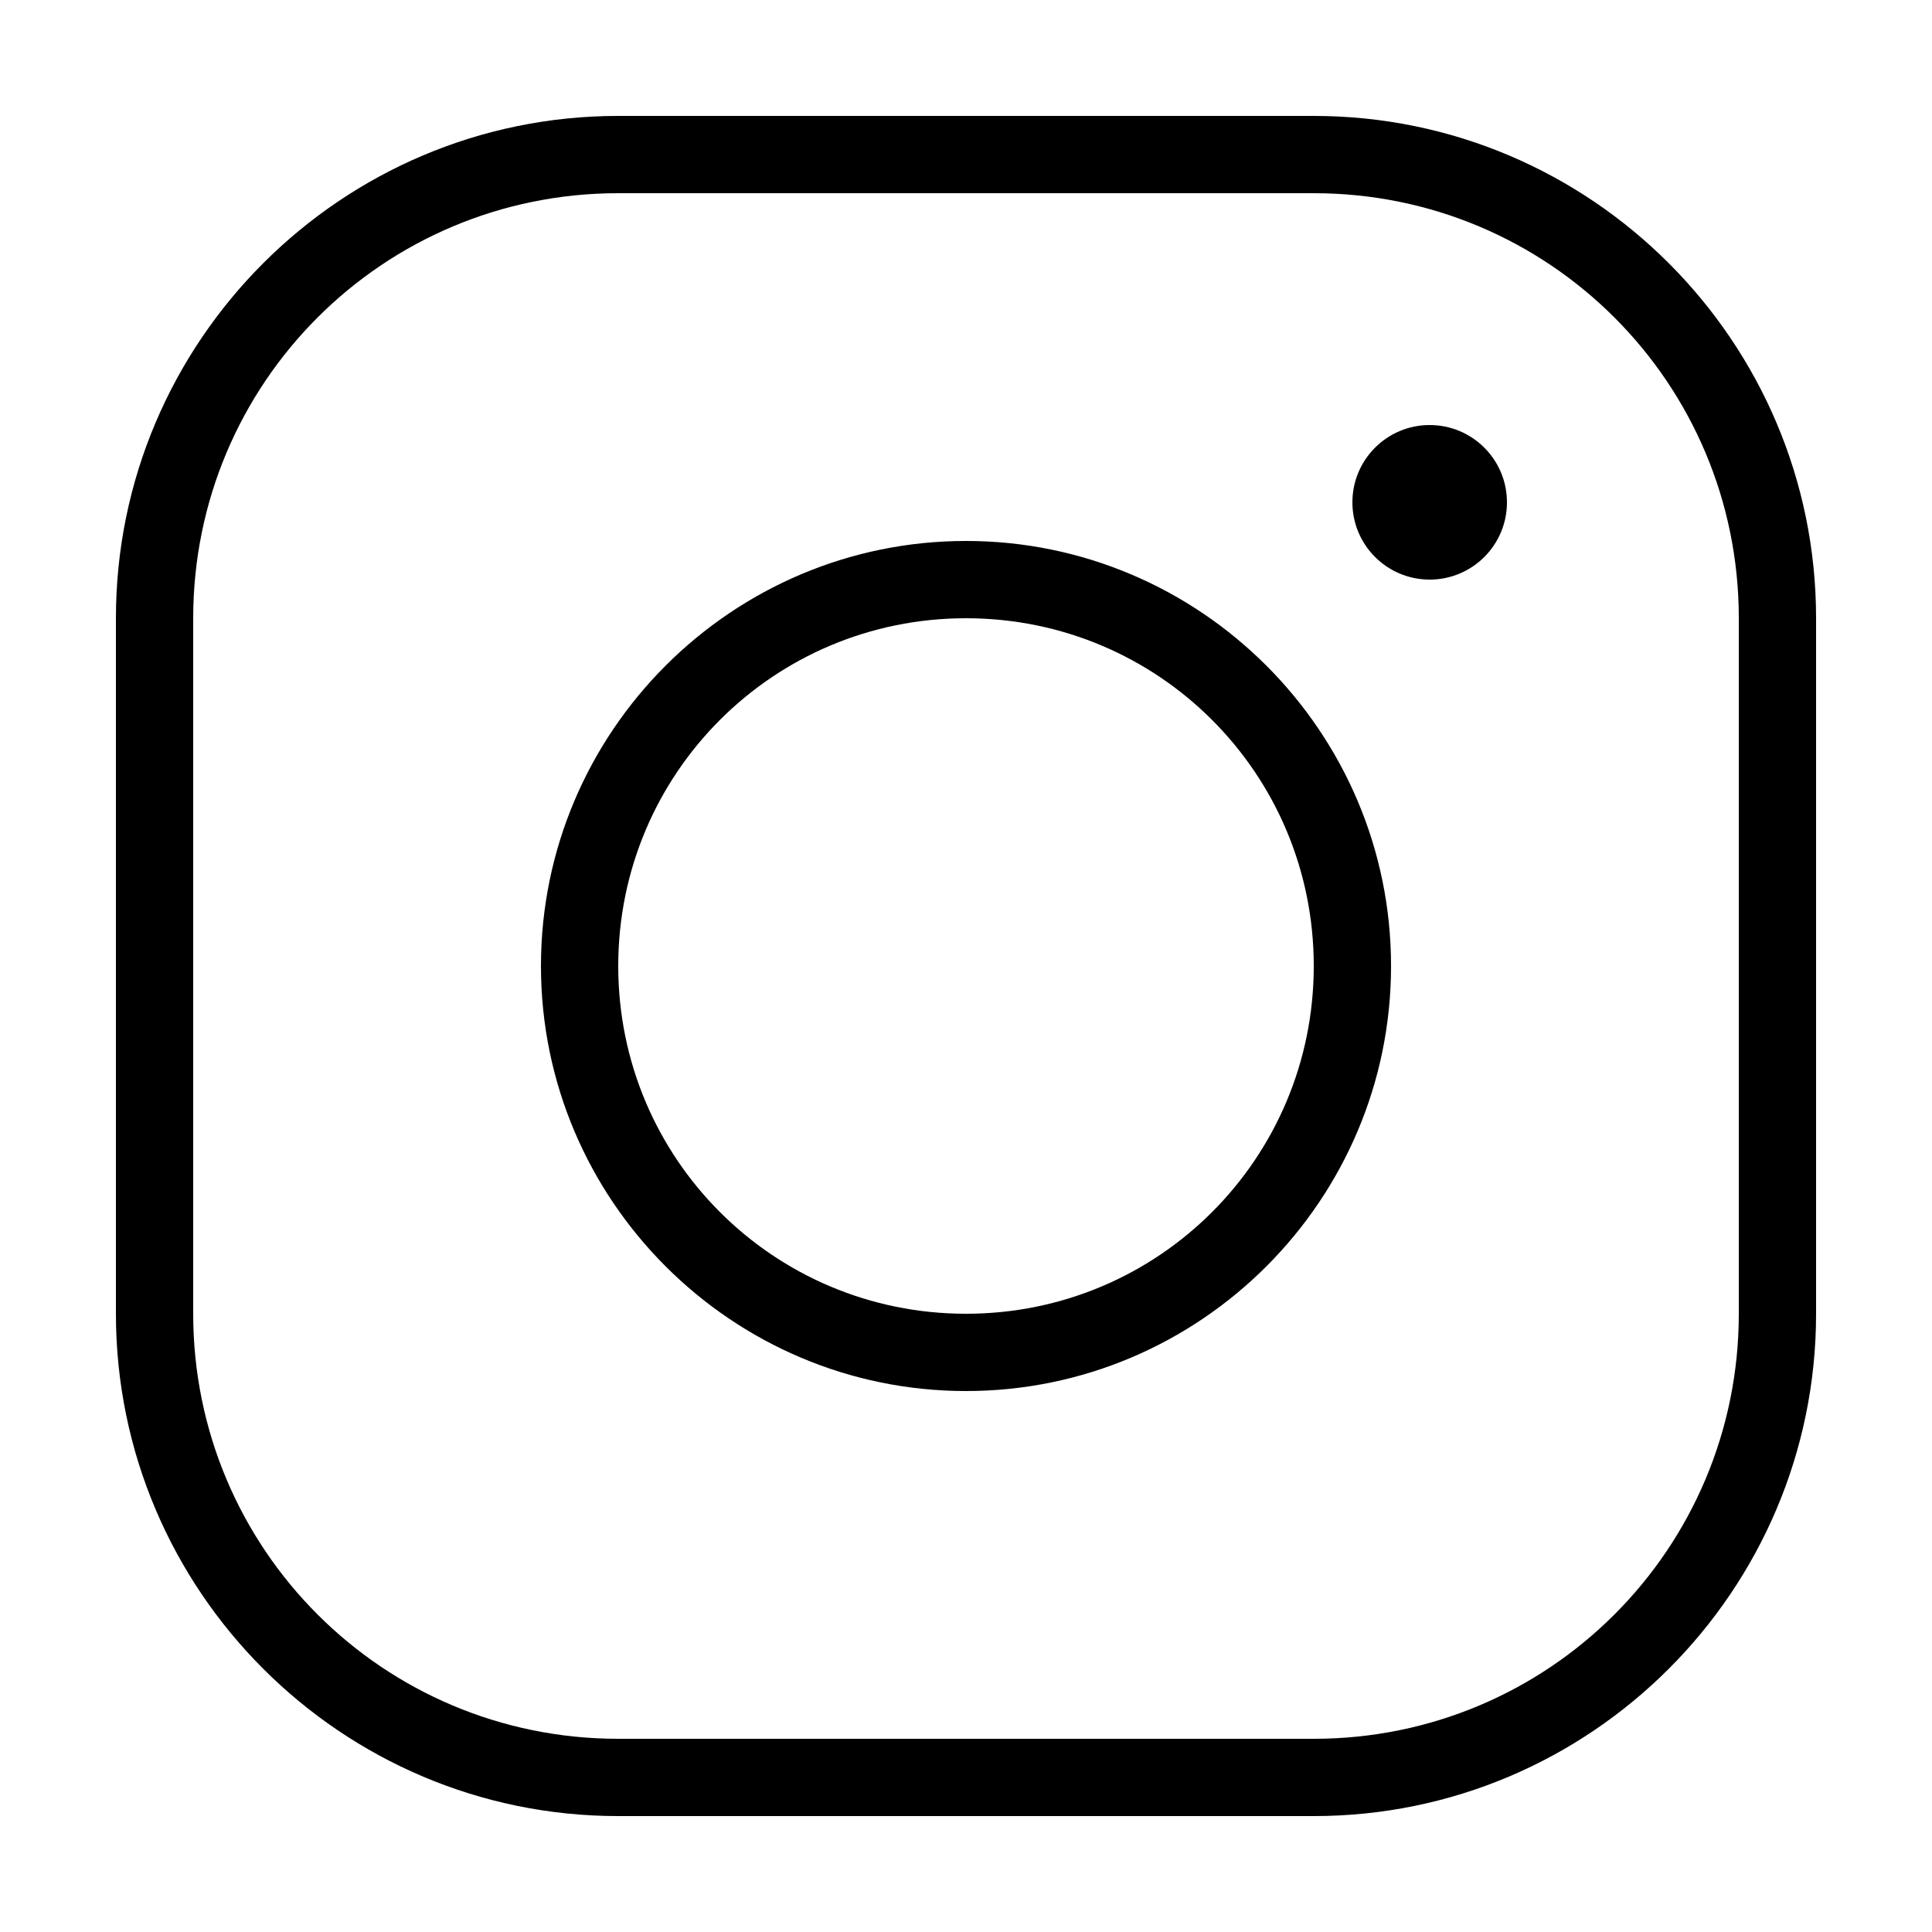
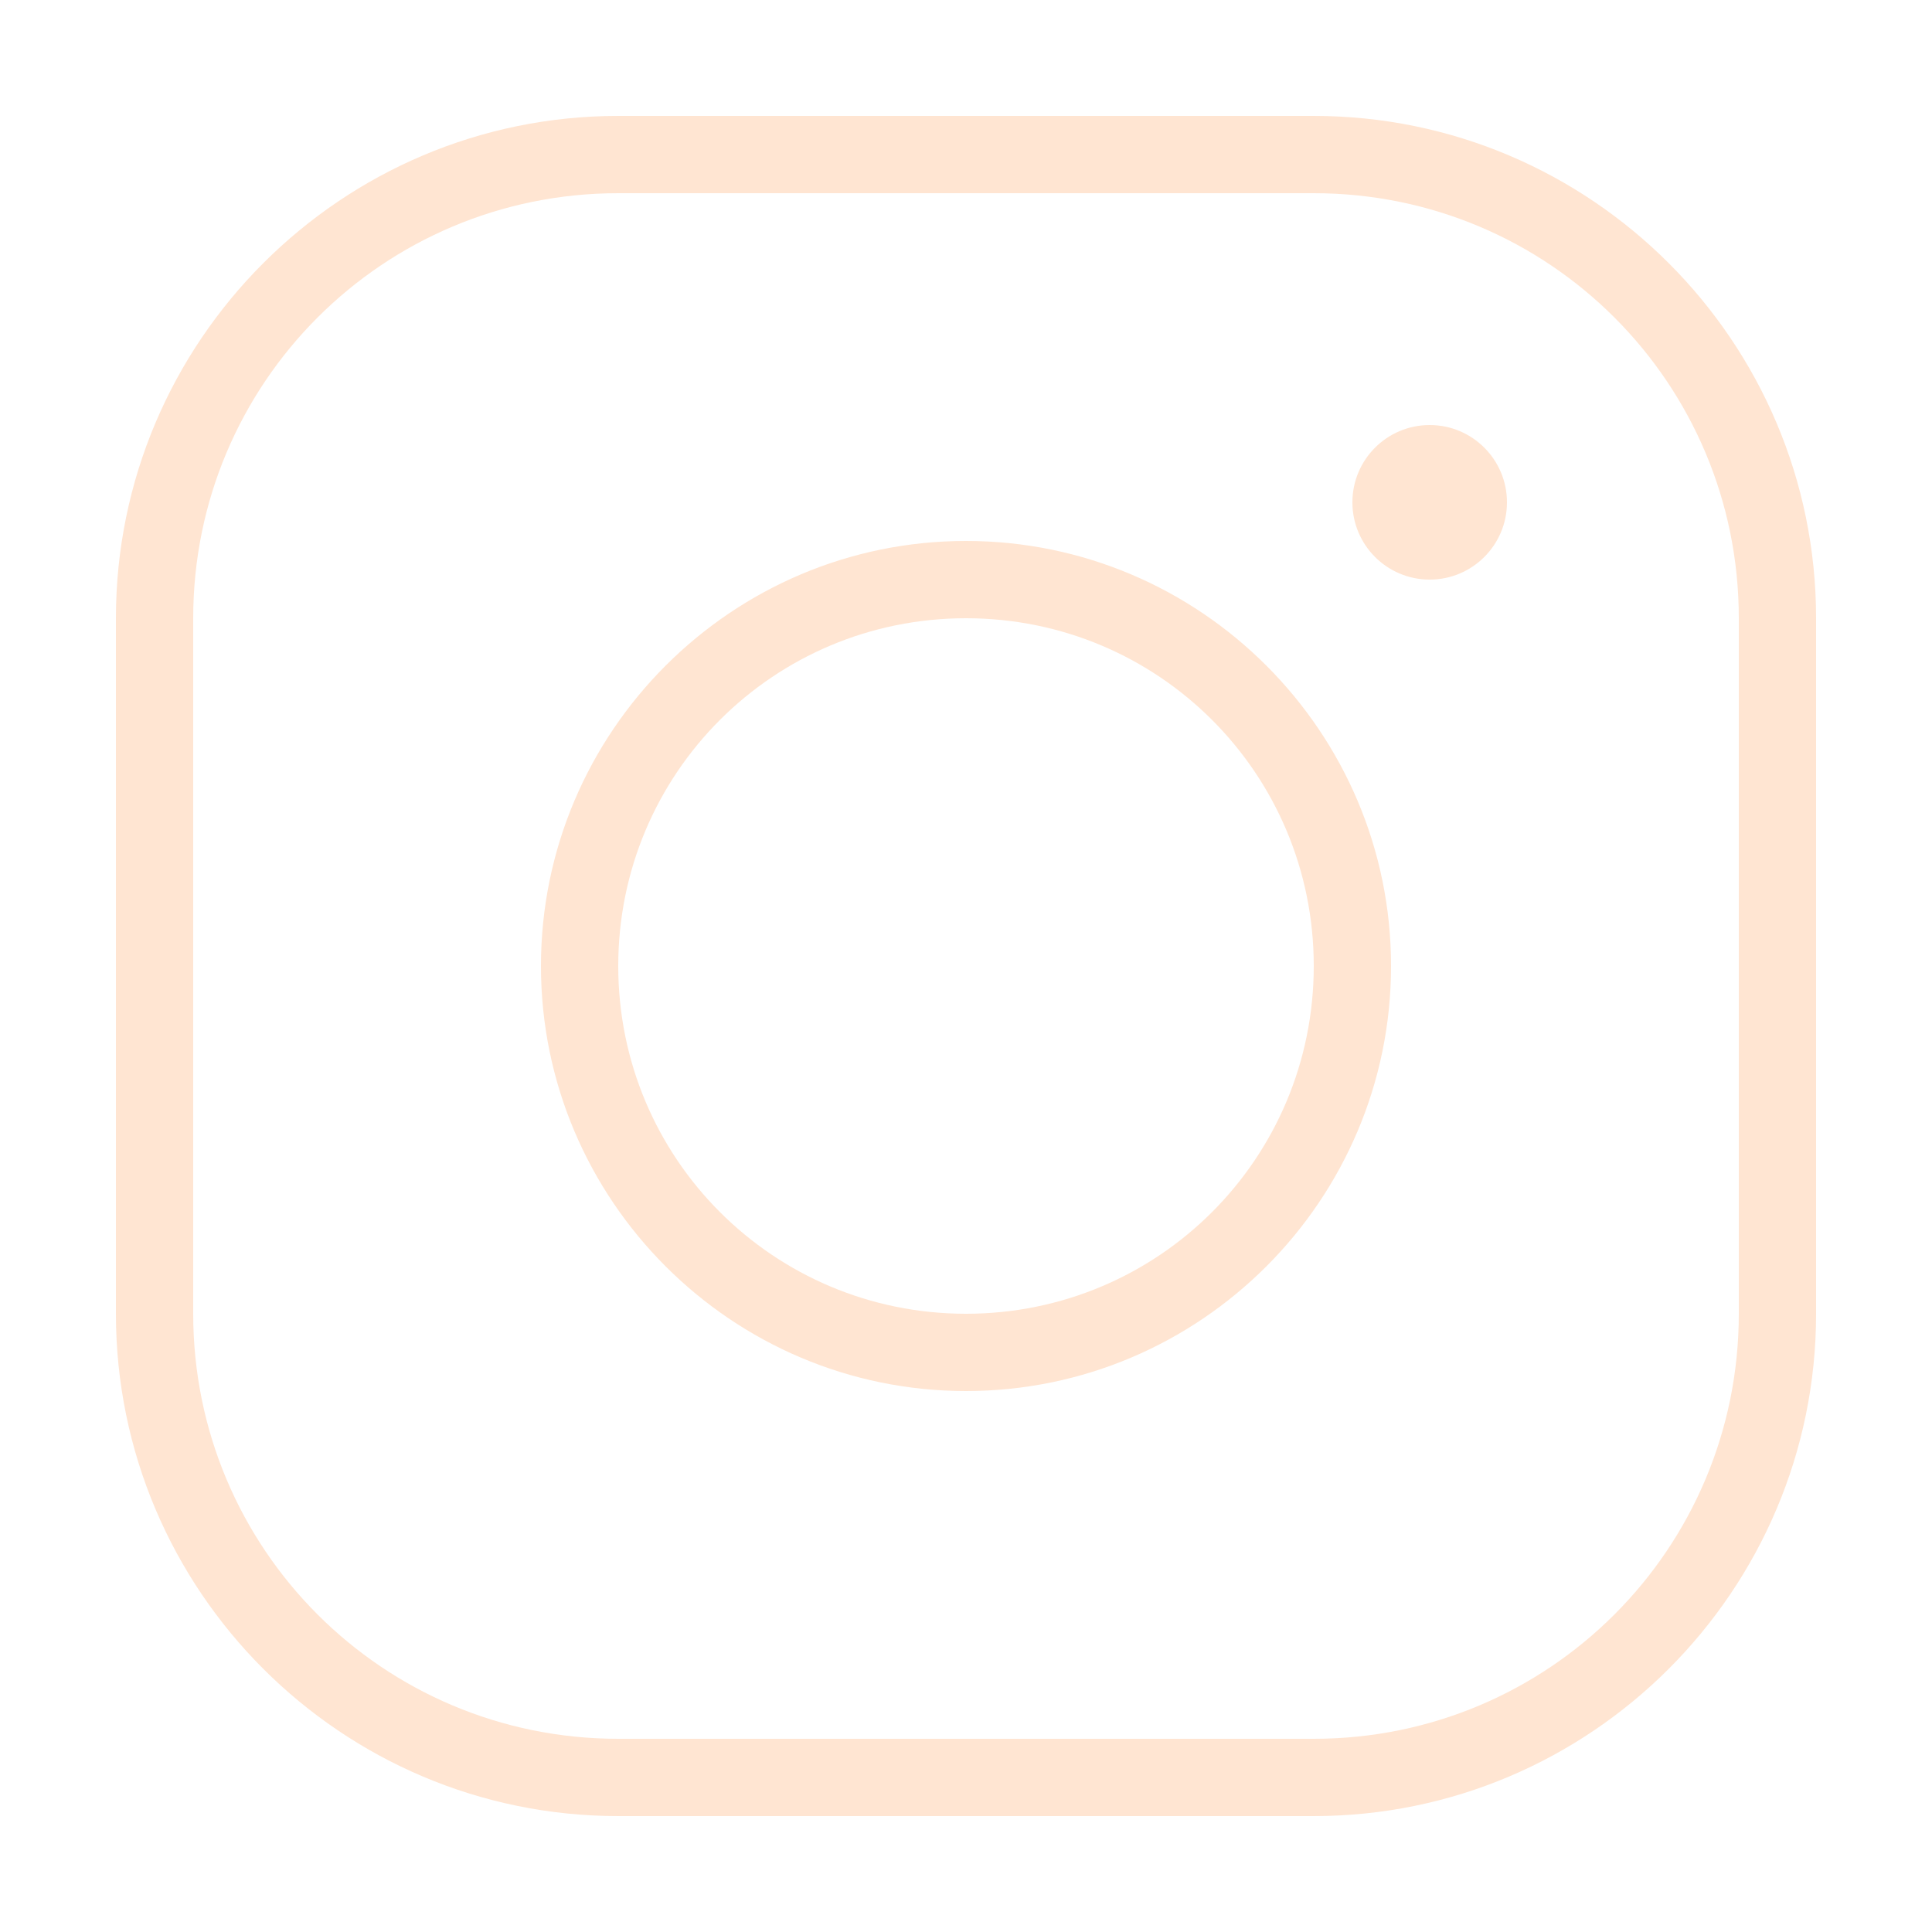
- <svg xmlns="http://www.w3.org/2000/svg" viewBox="0 0 50 50" width="50px" height="50px">
+ <svg xmlns="http://www.w3.org/2000/svg" fill="#FFE5D2" viewBox="0 0 50 50" width="50px" height="50px">
  <path d="M 16 3 C 8.832 3 3 8.832 3 16 L 3 34 C 3 41.168 8.832 47 16 47 L 34 47 C 41.168 47 47 41.168 47 34 L 47 16 C 47 8.832 41.168 3 34 3 L 16 3 z M 16 5 L 34 5 C 40.086 5 45 9.914 45 16 L 45 34 C 45 40.086 40.086 45 34 45 L 16 45 C 9.914 45 5 40.086 5 34 L 5 16 C 5 9.914 9.914 5 16 5 z M 37 11 A 2 2 0 0 0 35 13 A 2 2 0 0 0 37 15 A 2 2 0 0 0 39 13 A 2 2 0 0 0 37 11 z M 25 14 C 18.937 14 14 18.937 14 25 C 14 31.063 18.937 36 25 36 C 31.063 36 36 31.063 36 25 C 36 18.937 31.063 14 25 14 z M 25 16 C 29.982 16 34 20.018 34 25 C 34 29.982 29.982 34 25 34 C 20.018 34 16 29.982 16 25 C 16 20.018 20.018 16 25 16 z" />
</svg>
